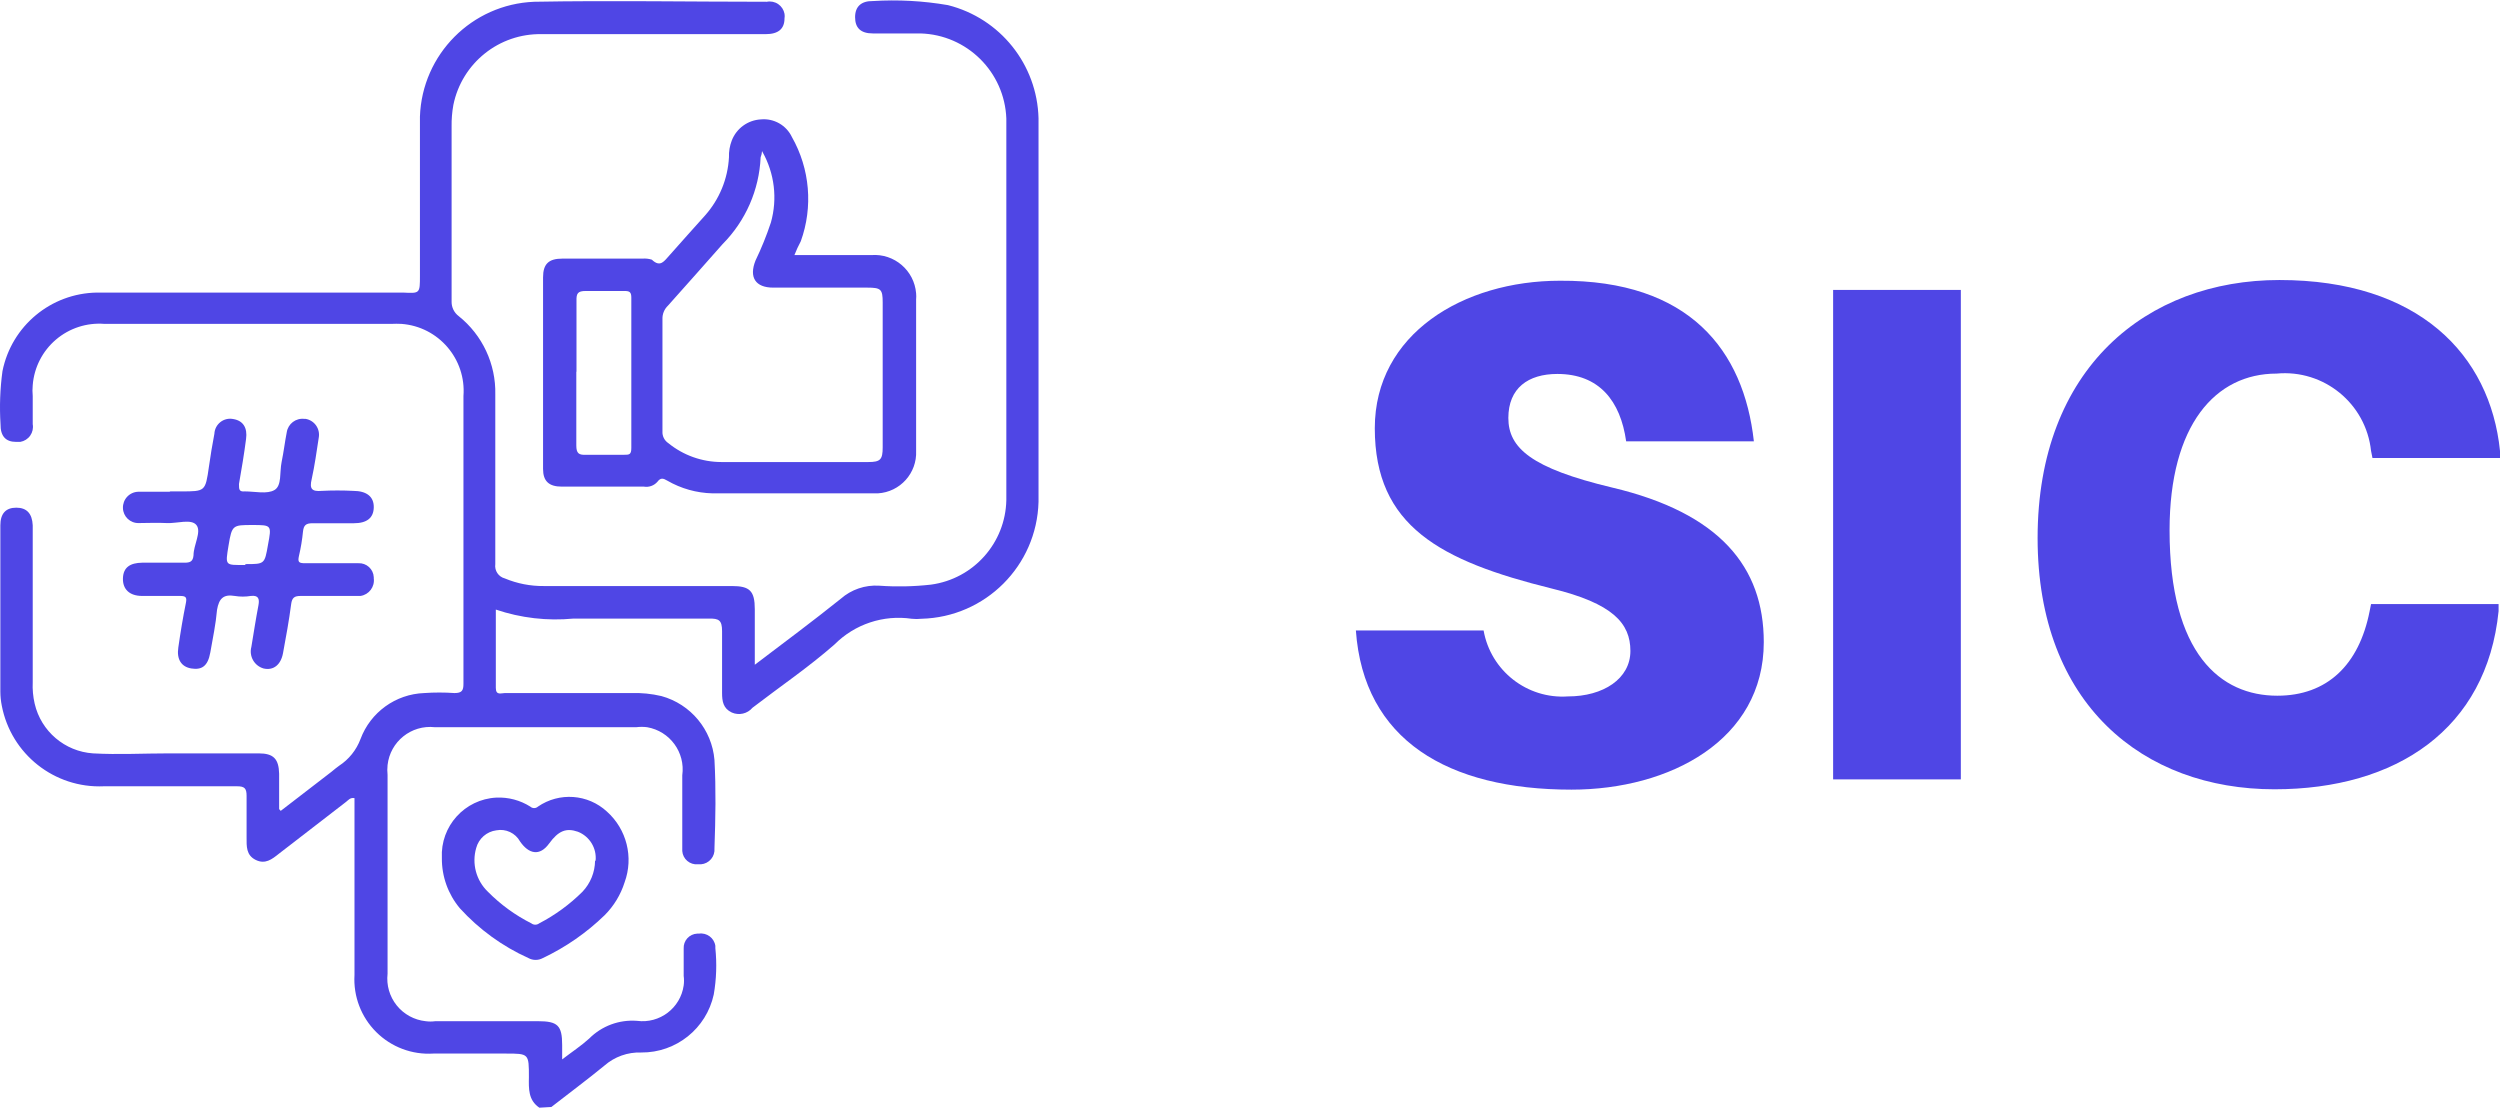
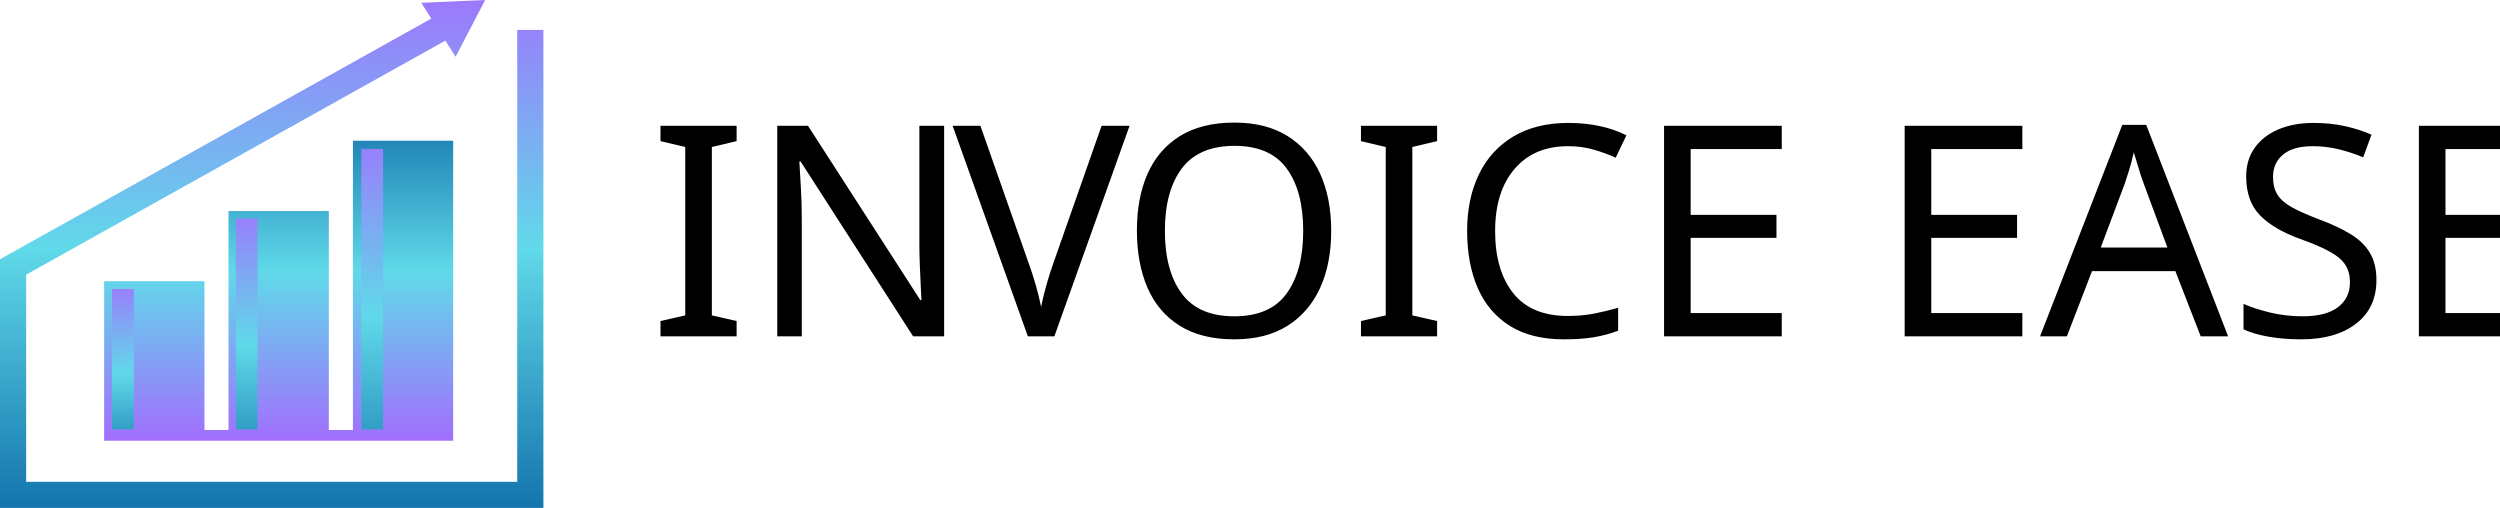
- <svg xmlns="http://www.w3.org/2000/svg" id="Layer_1" data-name="Layer 1" viewBox="0 0 141.33 62.63">
+ <svg xmlns="http://www.w3.org/2000/svg" xmlns:xlink="http://www.w3.org/1999/xlink" viewBox="0 0 339.16 68.91">
  <defs>
-     <style>.cls-1{fill:#4f46e5;}</style>
+     <style>.cls-1{fill:url(#linear-gradient);}.cls-2{fill:url(#linear-gradient-2);}.cls-3{fill:url(#linear-gradient-3);}.cls-4{fill:url(#linear-gradient-4);}.cls-5{fill:url(#linear-gradient-5);}.cls-6{font-size:40px;font-family:GillSansMT, Gill Sans MT;}.cls-7{letter-spacing:-0.04em;}</style>
+     <linearGradient id="linear-gradient" x1="37.81" y1="60.75" x2="37.81" y2="8.9" gradientUnits="userSpaceOnUse">
+       <stop offset="0" stop-color="#a56aff" />
+       <stop offset="0.46" stop-color="#60d9e9" />
+       <stop offset="0.99" stop-color="#005a9d" />
+     </linearGradient>
+     <linearGradient id="linear-gradient-2" x1="36.86" y1="-4.98" x2="36.86" y2="79.07" xlink:href="#linear-gradient" />
+     <linearGradient id="linear-gradient-3" x1="50.49" y1="14.44" x2="50.49" y2="76.4" xlink:href="#linear-gradient" />
+     <linearGradient id="linear-gradient-4" x1="33.47" y1="25.32" x2="33.47" y2="71.9" xlink:href="#linear-gradient" />
+     <linearGradient id="linear-gradient-5" x1="16.68" y1="36.35" x2="16.68" y2="67.33" xlink:href="#linear-gradient" />
  </defs>
-   <path class="cls-1" d="M119.57,36.06h-7.22c-.32-2.28-1.52-3.81-3.89-3.81-1.65,0-2.77.8-2.77,2.49s1.29,2.84,5.86,3.93c6.09,1.44,8.58,4.49,8.58,8.74,0,5.53-5.3,8.34-10.87,8.34-7,0-11.75-2.81-12.19-9h7.22a4.53,4.53,0,0,0,4.77,3.73c2,0,3.53-1,3.53-2.57s-1-2.69-4.45-3.53c-6.3-1.56-10-3.53-10-9.06,0-5.33,5-8.34,10.47-8.34C115.92,26.94,119,30.91,119.57,36.06Z" transform="translate(-20.42 -11.11)" />
-   <path class="cls-1" d="M124.05,55.17V27.5h7.22V55.17Z" transform="translate(-20.42 -11.11)" />
-   <path class="cls-1" d="M161.75,36.6V37h-7.21l-.08-.4a4.91,4.91,0,0,0-5.34-4.37c-3.45,0-6.05,2.89-6.05,8.86,0,7,2.89,9.35,6.09,9.35,2.81,0,4.62-1.73,5.22-4.78l.08-.4h7.21v.4C161,52.32,155.9,55.73,149,55.73c-7.42,0-13.39-4.81-13.39-14.2,0-9.62,6.18-14.59,13.67-14.59C157.14,26.94,161.19,31.15,161.75,36.6Z" transform="translate(-20.42 -11.11)" />
-   <path class="cls-1" d="M50.91,73.73c-.63-.43-.6-1.07-.59-1.73,0-1.33,0-1.33-1.31-1.33H44.92a4.2,4.2,0,0,1-4.46-4.44v-10c-.25-.05-.36.13-.5.23l-3.77,2.91c-.4.32-.78.62-1.32.35s-.51-.77-.51-1.27V56.1c0-.43-.12-.54-.54-.54H26.29A5.62,5.62,0,0,1,20.52,51a4.15,4.15,0,0,1-.08-.79V40.81c0-.67.31-1,.9-1s.9.33.93,1v8.87a4.44,4.44,0,0,0,.11,1.21,3.64,3.64,0,0,0,3.3,2.81c1.43.08,2.86,0,4.28,0h5.09c.83,0,1.13.31,1.15,1.15v2l.09.1,2.87-2.21c.14-.11.28-.24.43-.34a3.1,3.1,0,0,0,1.21-1.51,4,4,0,0,1,3.6-2.6,12.2,12.2,0,0,1,1.71,0c.42,0,.51-.14.51-.52V33.5a3.8,3.8,0,0,0-3.5-4.08,5.8,5.8,0,0,0-.59,0H26.33a3.77,3.77,0,0,0-4.06,3.46,3.21,3.21,0,0,0,0,.62v1.59a.86.86,0,0,1-.7,1h-.25c-.57,0-.88-.32-.87-1a15.07,15.07,0,0,1,.11-3,5.53,5.53,0,0,1,5.34-4.44H43.21c.95.05.95.05.95-.95v-9a6.73,6.73,0,0,1,6.46-6.49c4.38-.08,8.77,0,13.15,0a.85.85,0,0,1,1,.68.77.77,0,0,1,0,.26c0,.59-.35.89-1.06.89H51.05a5,5,0,0,0-5,4,6.28,6.28,0,0,0-.1,1.22v9.91a1,1,0,0,0,.4.81,5.51,5.51,0,0,1,2.07,4.43V43a.73.73,0,0,0,.54.81,5.57,5.57,0,0,0,2.2.43H61.8c1,0,1.29.27,1.29,1.31v3.14c1.69-1.28,3.3-2.48,4.86-3.73a3,3,0,0,1,2.17-.74,15.92,15.92,0,0,0,2.93-.06,4.92,4.92,0,0,0,4.26-4.78V17.81A5,5,0,0,0,72.45,13H69.76c-.69,0-1-.32-1-.92s.35-.92,1-.91a18.33,18.33,0,0,1,4.25.23,6.77,6.77,0,0,1,5.12,6.4V39.48a6.79,6.79,0,0,1-6.62,6.61,2.53,2.53,0,0,1-.55,0,5.11,5.11,0,0,0-4.36,1.45c-1.47,1.29-3.09,2.39-4.64,3.58a1,1,0,0,1-1.17.27c-.49-.23-.55-.64-.55-1.11V46.79c0-.62-.18-.72-.74-.71H52.84a10.55,10.55,0,0,1-4.39-.51V50c0,.44.31.29.51.29h7.15a6.5,6.5,0,0,1,1.7.17,4.1,4.1,0,0,1,3,3.61c.09,1.65.06,3.3,0,5a.83.83,0,0,1-.76.9h-.18a.81.81,0,0,1-.88-.75.75.75,0,0,1,0-.15V54.94A2.42,2.42,0,0,0,57,52.22a2.49,2.49,0,0,0-.61,0H45a2.42,2.42,0,0,0-2.67,2.14,2.62,2.62,0,0,0,0,.56V66.16a2.42,2.42,0,0,0,2.15,2.68,2,2,0,0,0,.55,0h5.8c1.12,0,1.37.24,1.37,1.35V71c.56-.43,1.08-.77,1.53-1.18a3.44,3.44,0,0,1,2.7-1,2.35,2.35,0,0,0,2.64-2,2,2,0,0,0,0-.54V64.73a.8.8,0,0,1,.76-.84h.1a.82.82,0,0,1,.93.69.62.62,0,0,1,0,.13,9.57,9.57,0,0,1-.09,2.62,4.16,4.16,0,0,1-4.1,3.28,3,3,0,0,0-2.08.74c-1,.82-2,1.56-3,2.34Z" transform="translate(-20.42 -11.11)" />
-   <path class="cls-1" d="M65.33,25.53h4.35a2.36,2.36,0,0,1,2.53,2.16,2,2,0,0,1,0,.35V36.6A2.3,2.3,0,0,1,70.05,39H60.7a5.36,5.36,0,0,1-2.56-.72c-.22-.13-.37-.18-.55.06a.83.83,0,0,1-.77.28H52.18c-.73,0-1.06-.31-1.06-1V26.79c0-.76.32-1.06,1.09-1.06h4.53a1.38,1.38,0,0,1,.53.06c.49.47.71.06,1-.25.66-.75,1.33-1.49,2-2.24A5.38,5.38,0,0,0,61.63,20a2.41,2.41,0,0,1,.16-.95,1.87,1.87,0,0,1,1.64-1.19,1.76,1.76,0,0,1,1.76,1,7.07,7.07,0,0,1,.5,5.89A7.14,7.14,0,0,0,65.33,25.53ZM63.5,19.65a1.12,1.12,0,0,1-.08.35,7.43,7.43,0,0,1-2.15,4.91c-1,1.14-2.06,2.32-3.09,3.48a1,1,0,0,0-.31.75V35.5a.74.74,0,0,0,.33.66,4.77,4.77,0,0,0,3,1.07h8.31c.68,0,.81-.14.81-.83V28.2c0-.74-.1-.83-.87-.83H64.13c-1,0-1.38-.58-1-1.53A18.12,18.12,0,0,0,64,23.69a5.24,5.24,0,0,0-.48-4ZM53,32.14v4.15c0,.45.14.55.55.53h2.14c.3,0,.42,0,.42-.39V27.94c0-.31-.09-.38-.38-.38h-2.2c-.45,0-.53.14-.52.55,0,1.34,0,2.68,0,4Z" transform="translate(-20.42 -11.11)" />
-   <path class="cls-1" d="M30.05,38.89h.61c1.37,0,1.37,0,1.57-1.39.09-.63.19-1.25.31-1.87a.89.89,0,0,1,1.07-.83c.55.09.81.49.72,1.13-.11.85-.25,1.69-.4,2.54,0,.3,0,.45.33.42.57,0,1.26.17,1.68-.08s.28-1,.4-1.58.18-1.12.29-1.68a.9.9,0,0,1,1-.76h.07a.91.91,0,0,1,.74,1.06v0c-.12.79-.23,1.57-.4,2.35-.13.54,0,.71.57.66a17.42,17.42,0,0,1,1.77,0c.77,0,1.18.33,1.17.93s-.39.9-1.13.9H38.08c-.37,0-.49.12-.53.46a10.6,10.6,0,0,1-.23,1.39c-.08.36,0,.41.36.41h3a.83.83,0,0,1,.87.79v.06a.89.89,0,0,1-.75,1H37.42c-.35,0-.49.09-.54.46-.12.93-.29,1.85-.46,2.77-.12.66-.54,1-1.1.87a1,1,0,0,1-.69-1.22c.13-.78.25-1.57.4-2.35.07-.37,0-.58-.43-.53a2.78,2.78,0,0,1-.91,0c-.64-.11-.89.15-1,.78-.07.81-.24,1.61-.38,2.41s-.5,1-1.07.91-.84-.52-.74-1.18c.12-.85.26-1.69.43-2.53.06-.31,0-.39-.33-.39H28.46c-.72,0-1.11-.38-1.09-1s.41-.87,1.09-.88h2.39c.31,0,.48-.06.51-.42,0-.58.46-1.32.17-1.7s-1.1-.09-1.68-.12-1.06,0-1.59,0a.87.87,0,0,1-.89-.85v0a.89.89,0,0,1,.86-.92H30ZM34.31,43c1.07,0,1.07,0,1.26-1.09v0c.21-1.12.21-1.12-.89-1.12s-1.15,0-1.34,1.16-.2,1.1.93,1.1Z" transform="translate(-20.42 -11.11)" />
-   <path class="cls-1" d="M45.4,59.61a3.25,3.25,0,0,1,3.08-3.41,3.32,3.32,0,0,1,1.92.51.32.32,0,0,0,.43,0,3.13,3.13,0,0,1,3.9.28,3.67,3.67,0,0,1,1,4,4.58,4.58,0,0,1-1.13,1.86,13,13,0,0,1-3.49,2.42.85.85,0,0,1-.82,0,11.81,11.81,0,0,1-3.87-2.81A4.35,4.35,0,0,1,45.4,59.61Zm8.69.16a1.59,1.59,0,0,0-1-1.64c-.66-.23-1.1-.06-1.63.67s-1.15.59-1.64-.12a1.26,1.26,0,0,0-1.34-.63,1.36,1.36,0,0,0-1.14,1A2.47,2.47,0,0,0,48,61.52a9.41,9.41,0,0,0,2.46,1.79.36.36,0,0,0,.44,0,10,10,0,0,0,2.45-1.79,2.59,2.59,0,0,0,.71-1.75Z" transform="translate(-20.42 -11.11)" />
+   <g id="Layer_2" data-name="Layer 2">
+     <g id="OBJECTS">
+       <polygon class="cls-1" points="47.88 19.09 47.88 58.33 44.61 58.33 44.61 28.63 31 28.63 31 58.33 27.74 58.33 27.74 38.15 14.13 38.15 14.13 59.79 61.48 59.79 61.48 19.09 47.88 19.09" />
+       <polygon class="cls-2" points="70.17 4.06 70.17 65.36 3.55 65.36 3.55 37.26 60.42 5.51 61.81 7.7 65.82 0 57.15 0.38 58.51 2.52 0 35.17 0 68.91 73.72 68.91 73.72 4.06 70.17 4.06" />
+       <rect class="cls-3" x="49.02" y="20.2" width="2.95" height="38.06" />
+       <rect class="cls-4" x="31.99" y="29.64" width="2.95" height="28.61" />
+       <rect class="cls-5" x="15.2" y="39.22" width="2.95" height="19.03" />
+       <text class="cls-6" transform="translate(88.01 45.63)">IN<tspan class="cls-7" x="41.23" y="0">V</tspan>
+         <tspan x="63.79" y="0">OICE EASE</tspan>
+       </text>
+     </g>
+   </g>
</svg>
